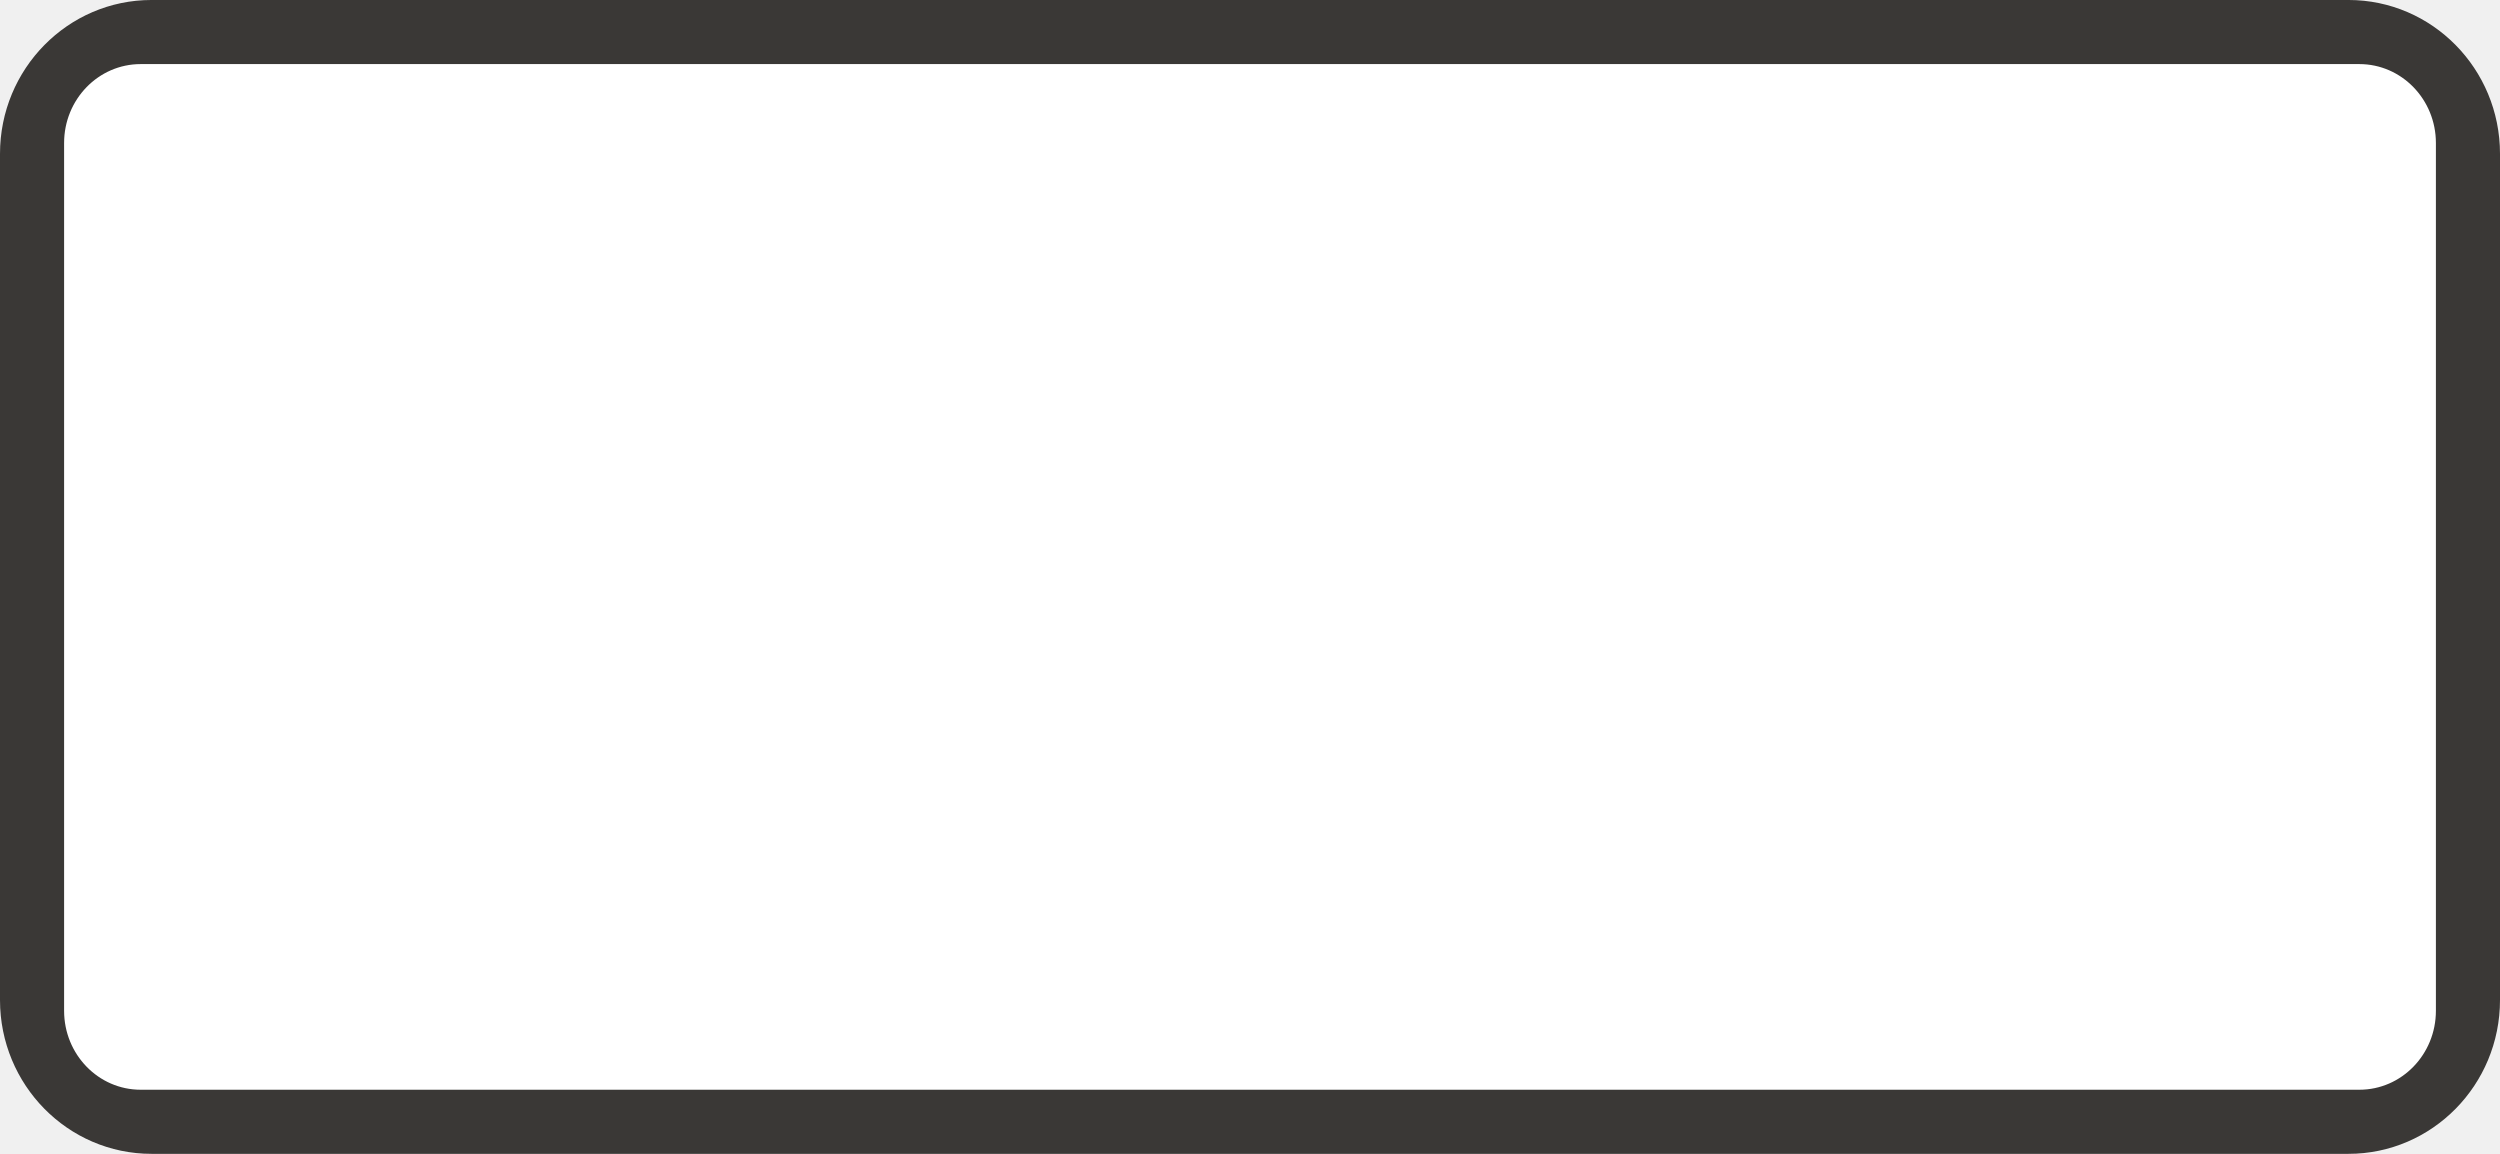
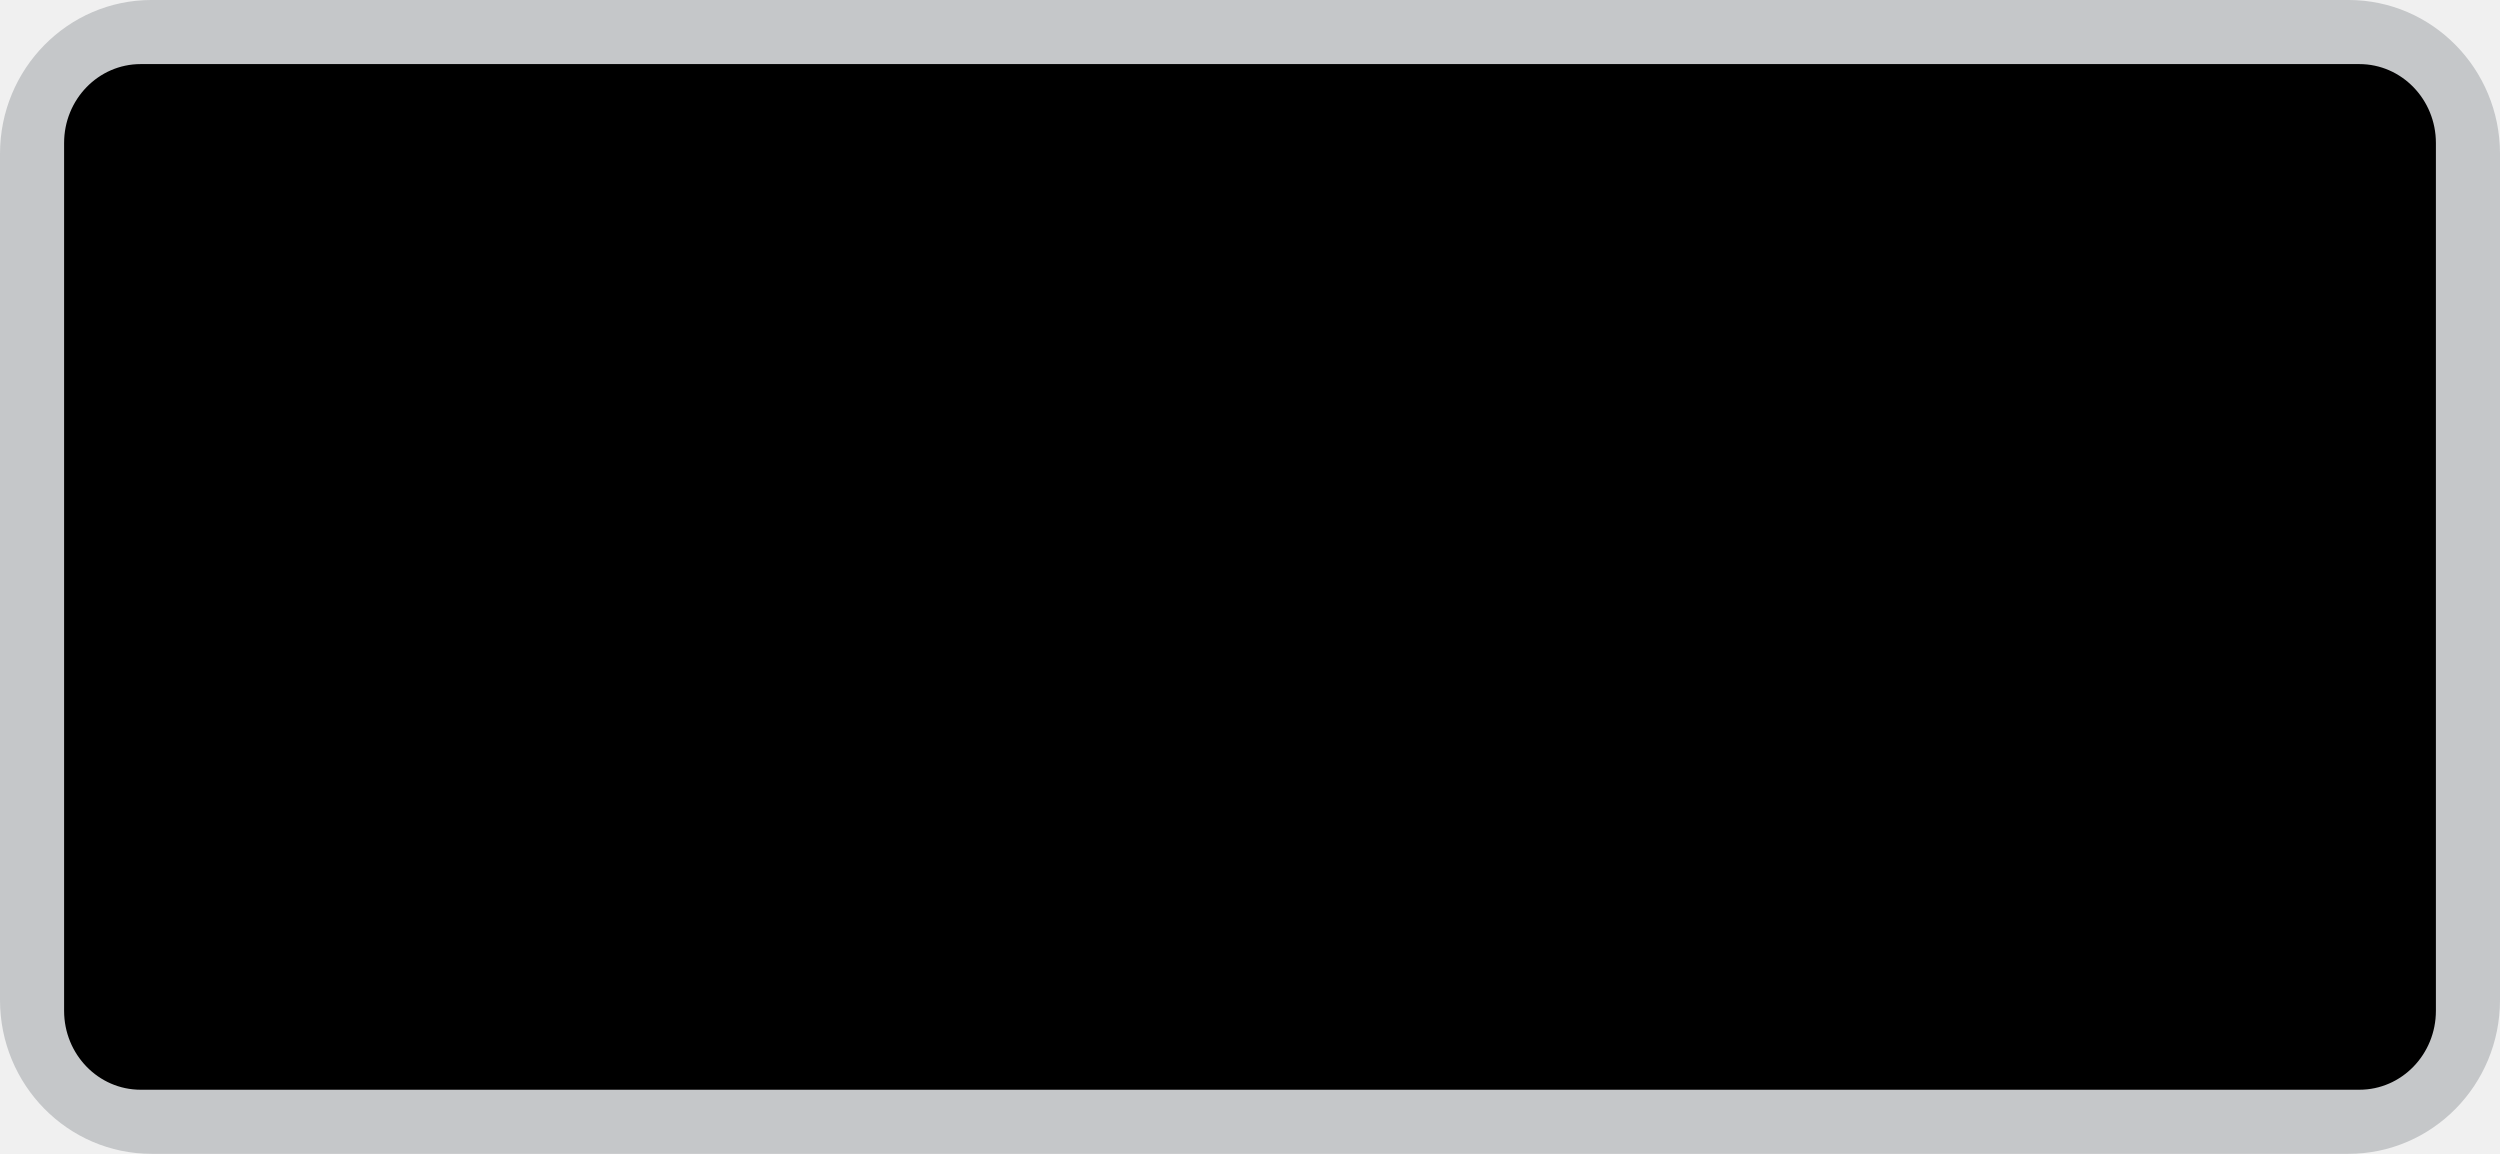
<svg xmlns="http://www.w3.org/2000/svg" viewBox="0 0 39 18" version="1.1" id="svg5088" height="18" width="39">
  <defs id="defs5090" />
  <g transform="translate(-54.99999,-941.3622)" id="layer1">
    <g id="generic-md-3" transform="translate(-180,480)">
-       <rect rx="2.364" ry="2.4" y="461.362" x="235" height="18" width="39" id="rect3455" style="color:#3a3836;display:inline;overflow:visible;visibility:visible;fill:#3a3836;fill-opacity:1;fill-rule:evenodd;stroke:none;stroke-width:1.191;marker:none;enable-background:accumulate" />
-       <rect rx="1.194" ry="1.231" style="color:#3a3836;display:inline;overflow:visible;visibility:visible;fill:#ffffff;fill-opacity:1;fill-rule:evenodd;stroke:none;stroke-width:1.212;marker:none;enable-background:accumulate" id="rect3457" width="37" height="16" x="236" y="462.362" />
+       <rect rx="2.364" ry="2.4" y="461.362" x="235" height="18" width="39" id="rect3455" style="color:#c5c7c9;display:inline;overflow:visible;visibility:visible;fill:#c5c7c9;fill-opacity:1;fill-rule:evenodd;stroke:none;stroke-width:1.191;marker:none;enable-background:accumulate" />
+       <rect rx="1.194" ry="1.231" style="color:#c5c7c9;display:inline;overflow:visible;visibility:visible;fill:#000000;fill-opacity:1;fill-rule:evenodd;stroke:none;stroke-width:1.212;marker:none;enable-background:accumulate" id="rect3457" width="37" height="16" x="236" y="462.362" />
    </g>
  </g>
</svg>
